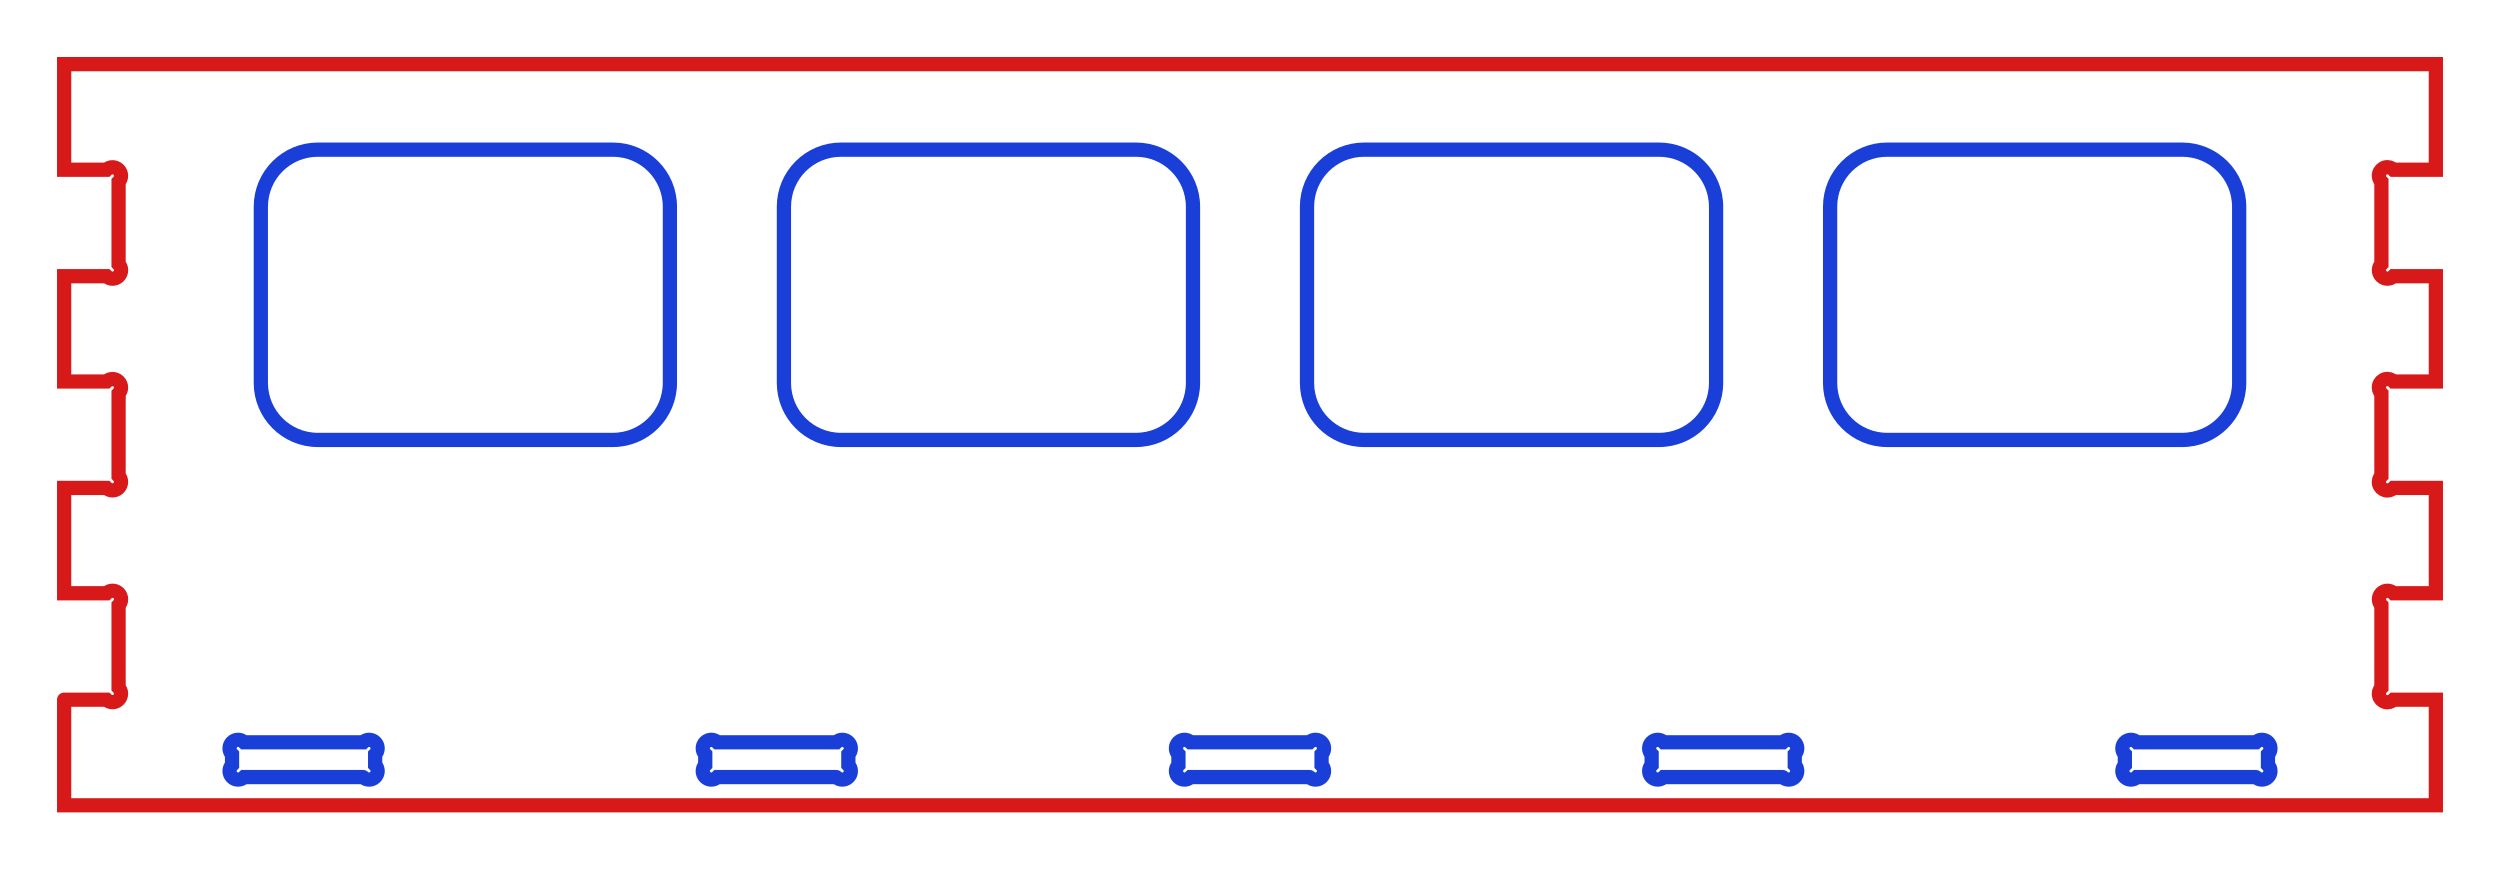
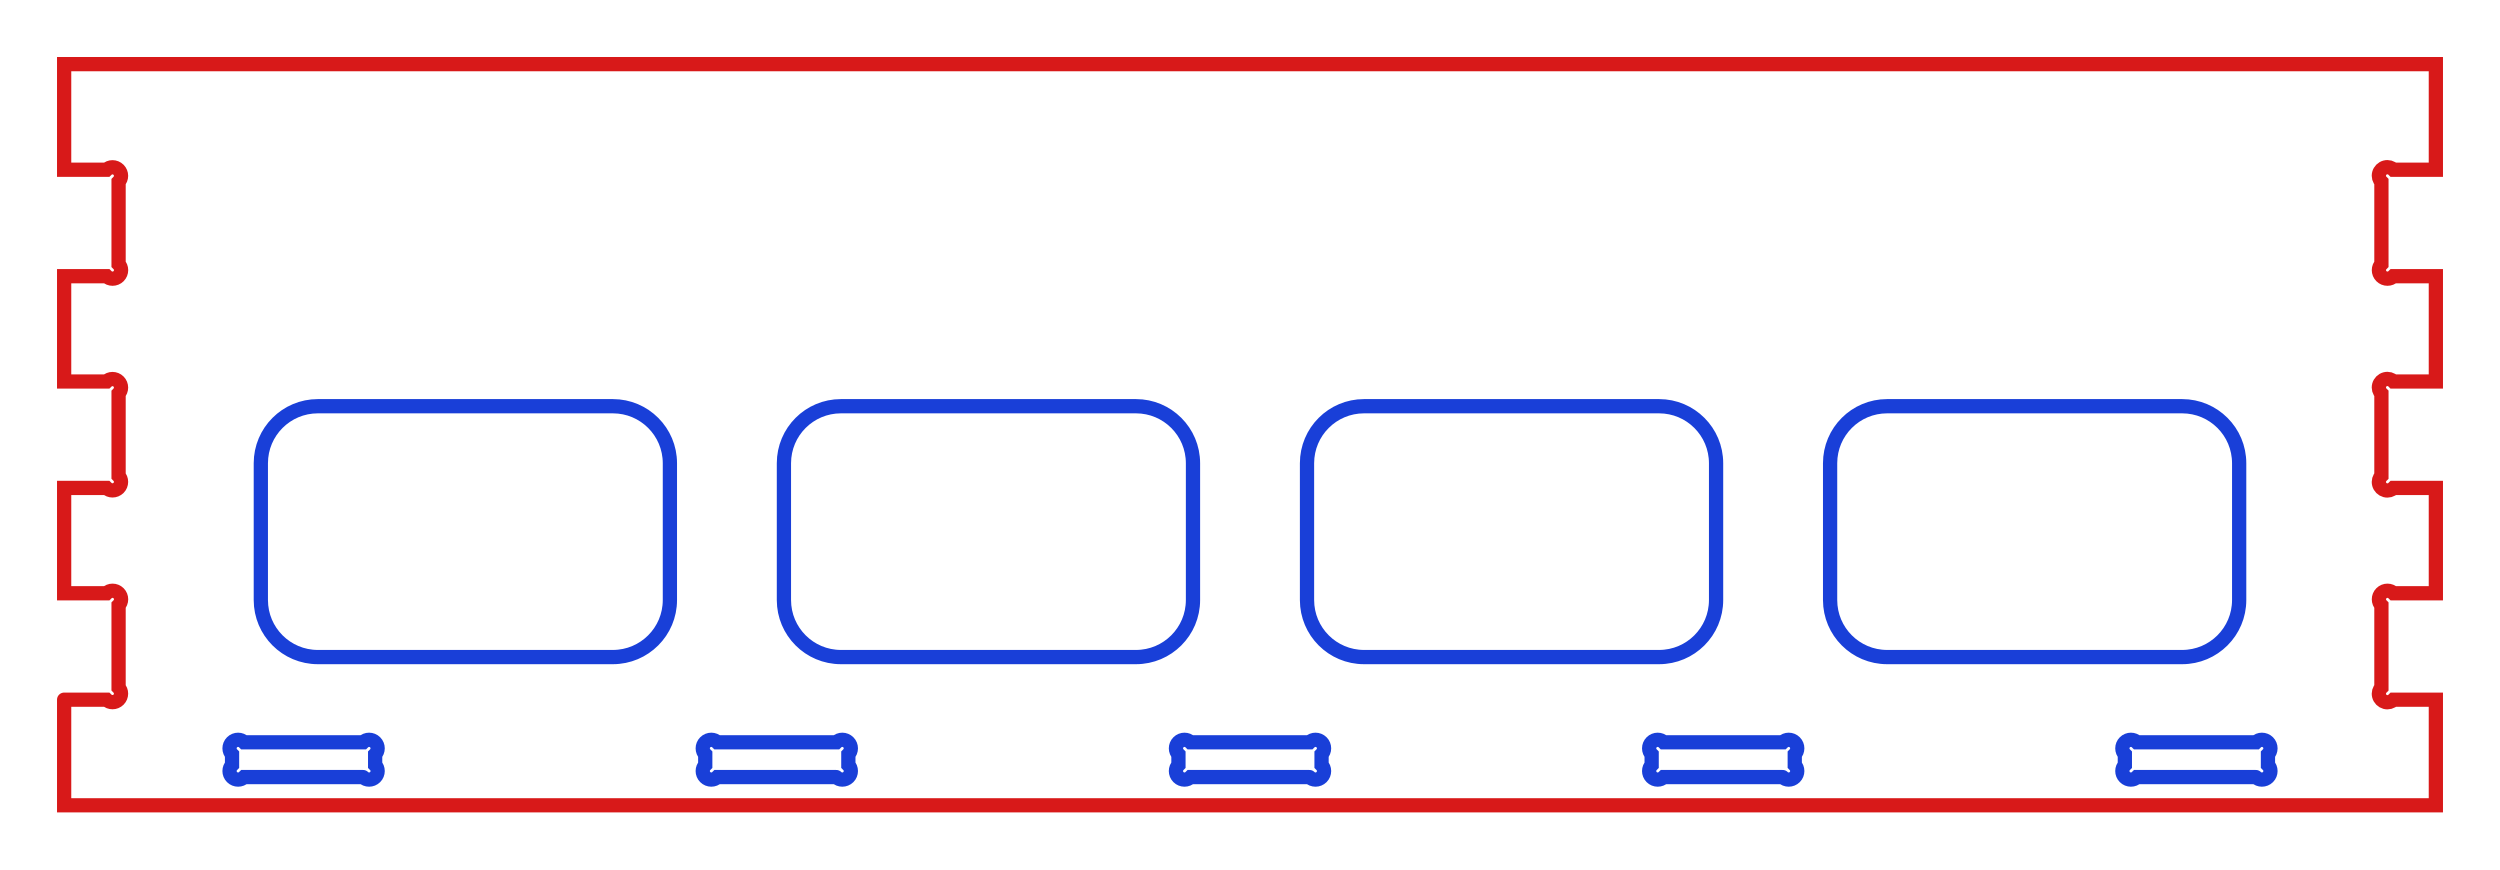
<svg xmlns="http://www.w3.org/2000/svg" width="877.0mm" height="305.0mm" viewBox="-22.5 -282.5 877.0 305.0" version="1.1">
  <g transform="scale(1,-1)" stroke-linecap="round">
    <g fill="none" stroke="rgb(216,25,25)" stroke-width="5.0" id="AUSSENKONTUR">
      <path d="M 0.0,37.043 L 0.0,0.0 L 832.0,0.0 L 832.0,37.043 L 817.143,37.043 A 3,3 -45 1,0 812.9,41.285 L 812.9,70.143 A 3.0,3.0 -135 1,0 817.143,74.386 L 832.0,74.386 L 832.0,111.329 L 817.143,111.329 A 3,3 -45 1,0 812.9,115.571 L 812.9,144.429 A 3,3 -135 1,0 817.143,148.671 L 832.0,148.671 L 832.0,185.614 L 817.143,185.614 A 3.0,3.0 -45 1,0 812.9,189.857 L 812.9,218.715 A 3,3 -135 1,0 817.143,222.957 L 832.0,222.957 L 832.0,260.0 L 0.0,260.0 L 0.0,222.957 L 14.857,222.957 A 3,3 135 0,0 19.1,218.715 L 19.1,189.857 A 3.0,3.0 45 0,0 14.857,185.614 L 0.0,185.614 L 0.0,148.671 L 14.857,148.671 A 3,3 135 0,0 19.1,144.429 L 19.1,115.571 A 3,3 45 0,0 14.857,111.329 L 0.0,111.329 L 0.0,74.386 L 14.857,74.386 A 3.0,3.0 135.0 0,0 19.1,70.143 L 19.1,41.285 A 3,3 45 0,0 14.857,37.043 L 0.0,37.043" />
    </g>
    <g fill="none" stroke="rgb(25,63,216)" stroke-width="5.0" id="INNENKONTUR">
      <path d="M 104.857,9.9 L 63.143,9.9 A 3,3 -45 1,0 58.9,14.143 L 58.9,17.857 A 3,3 -135 1,0 63.143,22.1 L 104.857,22.1 A 3,3 135 0,0 109.1,17.857 L 109.1,14.143 A 3,3 45 0,0 104.857,9.9" />
      <path d="M 270.857,9.9 L 229.143,9.9 A 3,3 -45 1,0 224.9,14.143 L 224.9,17.857 A 3,3 -135 1,0 229.143,22.1 L 270.857,22.1 A 3,3 135 0,0 275.1,17.857 L 275.1,14.143 A 3,3 45 0,0 270.857,9.9" />
      <path d="M 436.857,9.9 L 395.143,9.9 A 3,3 -45 1,0 390.9,14.143 L 390.9,17.857 A 3,3 -135 1,0 395.143,22.1 L 436.857,22.1 A 3,3 135 0,0 441.1,17.857 L 441.1,14.143 A 3,3 45 0,0 436.857,9.9" />
      <path d="M 602.857,9.9 L 561.143,9.9 A 3,3 -45 1,0 556.9,14.143 L 556.9,17.857 A 3,3 -135 1,0 561.143,22.1 L 602.857,22.1 A 3,3 135 0,0 607.1,17.857 L 607.1,14.143 A 3,3 45 0,0 602.857,9.9" />
      <path d="M 768.857,9.9 L 727.143,9.9 A 3,3 -45 1,0 722.9,14.143 L 722.9,17.857 A 3,3 -135 1,0 727.143,22.1 L 768.857,22.1 A 3,3 135 0,0 773.1,17.857 L 773.1,14.143 A 3,3 45 0,0 768.857,9.9" />
-       <path d="M 89.0,128.17 A 20.0,20.0 0.0 0,0 69.0,148.17 L 69.0,210.0 A 20.0,20.0 0.0 0,0 89.0,230.0 L 192.5,230.0 A 20.0,20.0 0.0 0,0 212.5,210.0 L 212.5,148.17 A 20.0,20.0 0.0 0,0 192.5,128.17 L 89.0,128.17" />
-       <path d="M 272.5,128.17 A 20.0,20.0 0.0 0,0 252.5,148.17 L 252.5,210.0 A 20.0,20.0 0.0 0,0 272.5,230.0 L 376.0,230.0 A 20.0,20.0 0.0 0,0 396.0,210.0 L 396.0,148.17 A 20.0,20.0 0.0 0,0 376.0,128.17 L 272.5,128.17" />
-       <path d="M 456.0,128.17 A 20.0,20.0 0.0 0,0 436.0,148.17 L 436.0,210.0 A 20.0,20.0 0.0 0,0 456.0,230.0 L 559.5,230.0 A 20.0,20.0 0.0 0,0 579.5,210.0 L 579.5,148.17 A 20.0,20.0 0.0 0,0 559.5,128.17 L 456.0,128.17" />
-       <path d="M 639.5,128.17 A 20.0,20.0 0.0 0,0 619.5,148.17 L 619.5,210.0 A 20.0,20.0 0.0 0,0 639.5,230.0 L 743.0,230.0 A 20.0,20.0 0.0 0,0 763.0,210.0 L 763.0,148.17 A 20.0,20.0 0.0 0,0 743.0,128.17 L 639.5,128.17" />
+       <path d="M 89.0,52.0 A 20.0,20.0 180.0 0,0 69.0,72.0 L 69.0,120.0 A 20.0,20.0 180.0 0,0 89.0,140.0 L 192.5,140.0 A 20.0,20.0 180.0 0,0 212.5,120.0 L 212.5,72.0 A 20.0,20.0 180.0 0,0 192.5,52.0 L 89.0,52.0" />
+       <path d="M 272.5,52.0 A 20.0,20.0 180.0 0,0 252.5,72.0 L 252.5,120.0 A 20.0,20.0 180.0 0,0 272.5,140.0 L 376.0,140.0 A 20.0,20.0 180.0 0,0 396.0,120.0 L 396.0,72.0 A 20.0,20.0 180.0 0,0 376.0,52.0 L 272.5,52.0" />
+       <path d="M 456.0,52.0 A 20.0,20.0 180.0 0,0 436.0,72.0 L 436.0,120.0 A 20.0,20.0 180.0 0,0 456.0,140.0 L 559.5,140.0 A 20.0,20.0 180.0 0,0 579.5,120.0 L 579.5,72.0 A 20.0,20.0 180.0 0,0 559.5,52.0 L 456.0,52.0" />
+       <path d="M 639.5,52.0 A 20.0,20.0 180.0 0,0 619.5,72.0 L 619.5,120.0 A 20.0,20.0 180.0 0,0 639.5,140.0 L 743.0,140.0 A 20.0,20.0 180.0 0,0 763.0,120.0 L 763.0,72.0 A 20.0,20.0 180.0 0,0 743.0,52.0 L 639.5,52.0" />
    </g>
  </g>
</svg>
